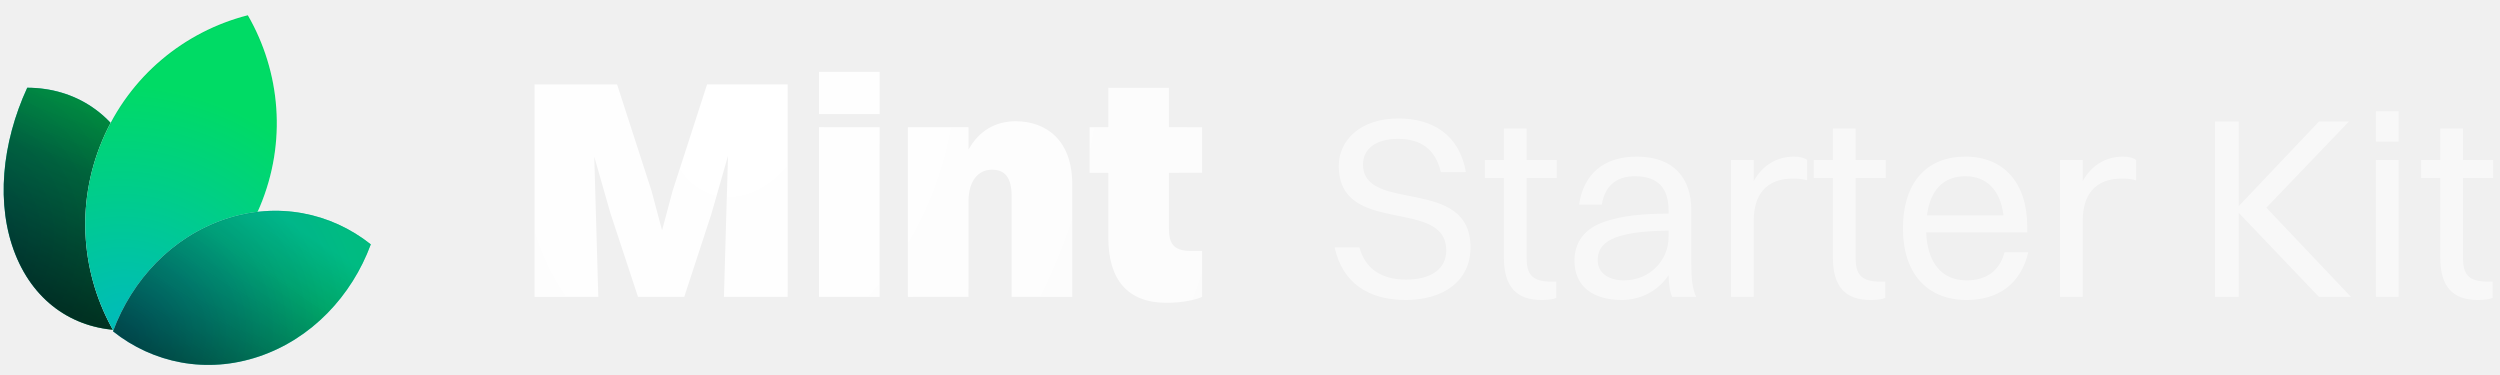
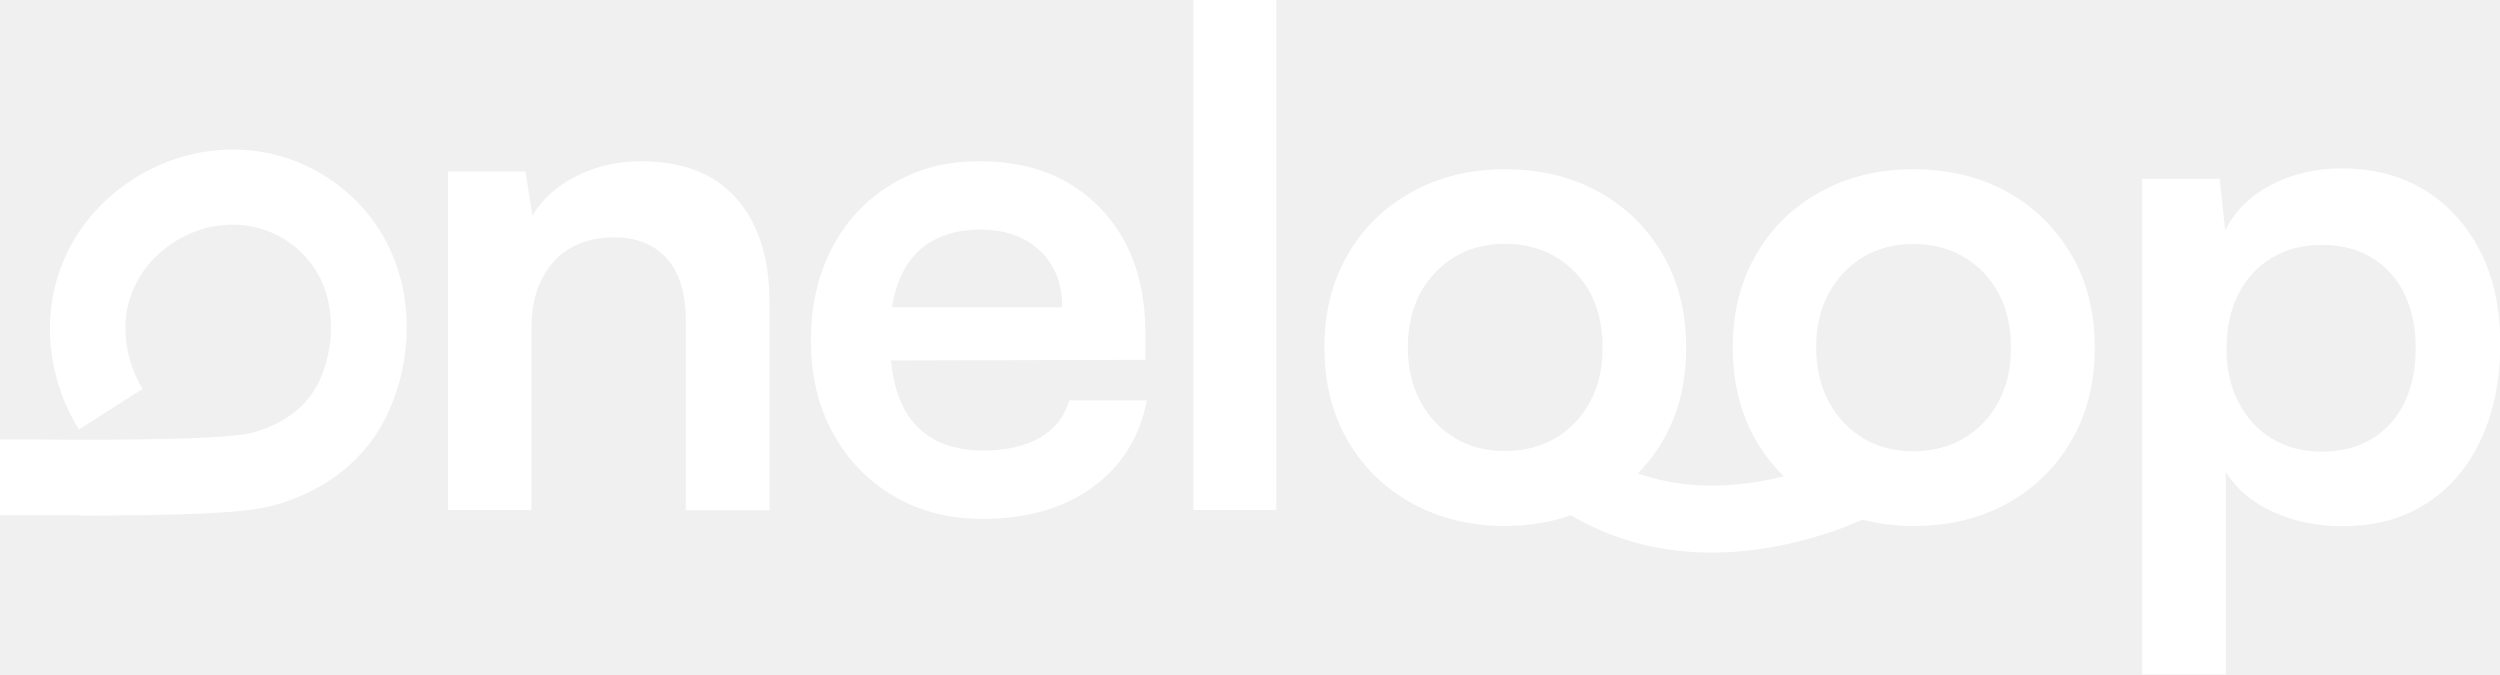
- <svg xmlns="http://www.w3.org/2000/svg" width="160" height="24" viewBox="0 0 160 24" fill="none">
-   <path d="M7.953 21.139C4.896 21.13 2.255 19.458 0.987 16.29C-0.28 13.121 0.109 9.163 1.744 5.615C4.801 5.624 7.442 7.296 8.71 10.465C9.977 13.633 9.588 17.591 7.953 21.139Z" fill="white" />
-   <path d="M7.953 21.139C4.896 21.13 2.255 19.458 0.987 16.29C-0.28 13.121 0.109 9.163 1.744 5.615C4.801 5.624 7.442 7.296 8.71 10.465C9.977 13.633 9.588 17.591 7.953 21.139Z" fill="url(#paint0_radial_115_109)" />
-   <path d="M7.953 21.139C4.896 21.13 2.255 19.458 0.987 16.29C-0.28 13.121 0.109 9.163 1.744 5.615C4.801 5.624 7.442 7.296 8.71 10.465C9.977 13.633 9.588 17.591 7.953 21.139Z" fill="black" fill-opacity="0.5" style="mix-blend-mode:hard-light" />
-   <path d="M7.953 21.139C4.896 21.13 2.255 19.458 0.987 16.29C-0.28 13.121 0.109 9.163 1.744 5.615C4.801 5.624 7.442 7.296 8.71 10.465C9.977 13.633 9.588 17.591 7.953 21.139Z" fill="url(#paint1_linear_115_109)" fill-opacity="0.5" style="mix-blend-mode:hard-light" />
-   <path d="M7.935 21.111C4.897 21.096 2.274 19.431 1.013 16.279C-0.248 13.124 0.136 9.182 1.762 5.643C4.8 5.659 7.423 7.324 8.684 10.476C9.945 13.63 9.561 17.572 7.935 21.111Z" stroke="url(#paint2_linear_115_109)" stroke-opacity="0.05" stroke-width="0.056" />
-   <path d="M7.31 21.257C11.354 20.221 14.884 17.375 16.628 13.236C18.373 9.097 17.945 4.587 15.86 0.976C11.816 2.012 8.287 4.858 6.542 8.998C4.797 13.137 5.225 17.646 7.31 21.257Z" fill="white" />
-   <path d="M7.31 21.257C11.354 20.221 14.884 17.375 16.628 13.236C18.373 9.097 17.945 4.587 15.86 0.976C11.816 2.012 8.287 4.858 6.542 8.998C4.797 13.137 5.225 17.646 7.31 21.257Z" fill="url(#paint3_radial_115_109)" />
-   <path d="M16.602 13.225C14.864 17.349 11.351 20.187 7.324 21.225C5.253 17.624 4.829 13.132 6.568 9.009C8.306 4.885 11.819 2.047 15.846 1.009C17.918 4.61 18.341 9.101 16.602 13.225Z" stroke="url(#paint4_linear_115_109)" stroke-opacity="0.05" stroke-width="0.056" />
-   <path d="M7.234 21.207C9.789 23.237 13.21 23.951 16.577 22.814C19.944 21.677 22.506 18.945 23.73 15.638C21.175 13.608 17.754 12.894 14.387 14.031C11.02 15.168 8.458 17.901 7.234 21.207Z" fill="white" />
-   <path d="M7.234 21.207C9.789 23.237 13.21 23.951 16.577 22.814C19.944 21.677 22.506 18.945 23.73 15.638C21.175 13.608 17.754 12.894 14.387 14.031C11.02 15.168 8.458 17.901 7.234 21.207Z" fill="url(#paint5_radial_115_109)" />
-   <path d="M7.234 21.207C9.789 23.237 13.21 23.951 16.577 22.814C19.944 21.677 22.506 18.945 23.73 15.638C21.175 13.608 17.754 12.894 14.387 14.031C11.02 15.168 8.458 17.901 7.234 21.207Z" fill="black" fill-opacity="0.2" style="mix-blend-mode:hard-light" />
-   <path d="M7.234 21.207C9.789 23.237 13.21 23.951 16.577 22.814C19.944 21.677 22.506 18.945 23.73 15.638C21.175 13.608 17.754 12.894 14.387 14.031C11.02 15.168 8.458 17.901 7.234 21.207Z" fill="url(#paint6_linear_115_109)" fill-opacity="0.5" style="mix-blend-mode:hard-light" />
-   <path d="M16.568 22.787C13.218 23.918 9.814 23.212 7.267 21.198C8.492 17.907 11.044 15.189 14.396 14.058C17.747 12.927 21.15 13.633 23.697 15.648C22.472 18.938 19.92 21.656 16.568 22.787Z" stroke="url(#paint7_linear_115_109)" stroke-opacity="0.05" stroke-width="0.056" />
-   <path d="M34.212 19V5.4H39.492L41.692 12.2L42.372 14.74L43.052 12.2L45.252 5.4H50.412V19H46.332L46.592 9.98L45.532 13.68L43.792 19H40.832L39.052 13.6L38.032 10.02L38.292 19H34.212ZM52.416 7.3V4.6H56.295V7.3H52.416ZM52.416 19V8.14H56.295V19H52.416ZM58.104 19V8.14H61.984V9.58C62.664 8.34 63.744 7.76 65.004 7.76C66.964 7.76 68.624 8.98 68.624 11.78V19H64.744V12.56C64.744 11.34 64.304 10.86 63.484 10.86C62.604 10.86 61.984 11.58 61.984 12.88V19H58.104ZM70.933 15.22V11.06H69.733V8.14H70.933V5.62H74.813V8.14H76.933V11.06H74.813V14.6C74.813 15.5 75.033 16.06 76.213 16.06H76.933V19C76.493 19.2 75.673 19.38 74.653 19.38C72.153 19.38 70.933 17.88 70.933 15.22Z" fill="url(#paint8_radial_115_109)" />
-   <path d="M87.232 10.519C87.232 13.687 94.112 11.229 94.112 15.832C94.112 17.994 92.364 19.198 89.971 19.198C87.562 19.198 85.912 18.093 85.417 15.832H87.001C87.364 17.169 88.371 17.895 89.987 17.895C91.671 17.895 92.561 17.152 92.561 16.03C92.561 12.598 85.681 15.155 85.681 10.618C85.681 9.001 87.034 7.582 89.509 7.582C91.671 7.582 93.403 8.621 93.816 11.014H92.215C91.868 9.529 90.912 8.886 89.476 8.886C88.057 8.886 87.232 9.529 87.232 10.519ZM96.25 16.476V11.393H95.029V10.239H96.25V8.226H97.702V10.239H99.632V11.393H97.702V16.476C97.702 17.532 98.015 18.026 99.302 18.026H99.599V19.066C99.434 19.148 99.071 19.198 98.659 19.198C97.025 19.198 96.25 18.323 96.25 16.476ZM102.516 13.093H101.064C101.345 11.162 102.615 10.024 104.76 10.024C107.103 10.024 108.242 11.393 108.242 13.44V16.888C108.242 17.895 108.324 18.521 108.555 19H107.021C106.856 18.654 106.806 18.142 106.79 17.614C106.047 18.72 104.859 19.198 103.803 19.198C101.988 19.198 100.767 18.357 100.767 16.69C100.767 15.486 101.427 14.611 102.714 14.182C103.902 13.786 105.107 13.687 106.79 13.671V13.473C106.79 12.053 106.13 11.278 104.628 11.278C103.374 11.278 102.698 11.971 102.516 13.093ZM102.252 16.657C102.252 17.465 102.929 17.944 103.952 17.944C105.569 17.944 106.79 16.674 106.79 15.172V14.759C103.061 14.793 102.252 15.585 102.252 16.657ZM110.787 19V10.239H112.239V11.591C112.833 10.519 113.774 10.024 114.83 10.024C115.176 10.024 115.49 10.107 115.655 10.239V11.542C115.407 11.46 115.094 11.427 114.747 11.427C112.998 11.427 112.239 12.515 112.239 14.1V19H110.787ZM117.305 16.476V11.393H116.084V10.239H117.305V8.226H118.757V10.239H120.688V11.393H118.757V16.476C118.757 17.532 119.071 18.026 120.358 18.026H120.655V19.066C120.49 19.148 120.127 19.198 119.714 19.198C118.081 19.198 117.305 18.323 117.305 16.476ZM129.809 16.145C129.33 18.192 127.862 19.198 125.865 19.198C123.324 19.198 121.79 17.482 121.79 14.627C121.79 11.658 123.324 10.024 125.783 10.024C128.258 10.024 129.743 11.723 129.743 14.512V14.875H123.275C123.357 16.838 124.281 17.944 125.865 17.944C127.103 17.944 127.977 17.35 128.291 16.145H129.809ZM125.783 11.278C124.38 11.278 123.539 12.152 123.324 13.786H128.225C128.027 12.169 127.152 11.278 125.783 11.278ZM131.843 19V10.239H133.295V11.591C133.889 10.519 134.829 10.024 135.885 10.024C136.232 10.024 136.545 10.107 136.71 10.239V11.542C136.463 11.46 136.149 11.427 135.803 11.427C134.054 11.427 133.295 12.515 133.295 14.1V19H131.843ZM141.763 19V7.78H143.281V13.192L148.413 7.78H150.327L145.047 13.291L150.459 19H148.413L143.281 13.621V19H141.763ZM152.06 9.067V7.12H153.512V9.067H152.06ZM152.06 19V10.239H153.512V19H152.06ZM156.178 16.476V11.393H154.957V10.239H156.178V8.226H157.63V10.239H159.56V11.393H157.63V16.476C157.63 17.532 157.943 18.026 159.23 18.026H159.527V19.066C159.362 19.148 158.999 19.198 158.587 19.198C156.953 19.198 156.178 18.323 156.178 16.476Z" fill="white" fill-opacity="0.55" />
+ <svg xmlns="http://www.w3.org/2000/svg" width="1200" height="324" viewBox="0 0 1200 324" fill="none">
+   <g clip-path="url(#clip0_7_130)">
+     <path d="M255.204 244.8H215.065V82.31H252.223L255.523 103.393C260.527 95.301 267.767 88.912 277.03 84.333C286.399 79.754 296.513 77.412 307.479 77.412C327.921 77.412 343.253 83.481 353.686 95.514C364.12 107.546 369.337 124.051 369.337 144.921V244.907H329.199V154.398C329.199 140.768 326.111 130.652 319.936 123.944C313.761 117.236 305.456 113.935 294.916 113.935C282.459 113.935 272.664 117.875 265.637 125.754C258.611 133.634 255.097 144.176 255.097 157.379V244.907L255.204 244.8Z" fill="white" />
+     <path d="M513.282 192.199C511.046 199.865 506.361 205.828 499.335 209.981C492.201 214.134 483.151 216.263 472.185 216.263C457.28 216.263 445.994 211.791 438.435 202.74C432.366 195.606 428.853 185.597 427.682 173.032L549.8 172.713V160.574C549.8 143.43 546.606 128.736 540.112 116.49C533.617 104.245 524.461 94.662 512.643 87.74C500.825 80.819 486.665 77.412 470.162 77.412C453.66 77.412 440.351 81.032 428.108 88.379C415.864 95.727 406.282 105.842 399.468 118.833C392.654 131.824 389.247 146.731 389.247 163.555C389.247 180.379 392.76 194.967 399.787 207.851C406.814 220.736 416.503 230.745 428.959 238.092C441.31 245.439 455.576 249.06 471.546 249.06C492.84 249.06 510.407 244.055 524.355 233.939C538.302 223.824 547.032 209.875 550.546 192.199H513.388H513.282ZM446.633 116.171C453.128 112.231 461.006 110.208 470.482 110.208C482.513 110.208 492.095 113.615 499.228 120.43C506.361 127.245 509.875 136.19 509.875 147.477H428.108C428.959 142.472 430.13 138 431.834 133.953C435.134 126.074 440.032 120.111 446.526 116.171H446.633Z" fill="white" />
+     <path d="M612.616 244.8H572.797V0H612.616V244.8Z" fill="white" />
+     <path d="M1028.27 323.809V85.824H1065.42L1068.09 110.528C1072.88 101.051 1080.33 93.81 1090.44 88.592C1100.56 83.481 1111.63 80.819 1123.66 80.819C1139.21 80.819 1152.62 84.333 1164.01 91.361C1175.3 98.389 1184.14 108.185 1190.52 120.643C1196.91 133.102 1200.11 147.902 1200.11 165.046C1200.11 182.189 1197.13 196.99 1191.27 210.088C1185.31 223.291 1176.79 233.62 1165.4 241.18C1154.11 248.74 1140.38 252.574 1124.09 252.574C1112.06 252.574 1100.98 250.231 1090.98 245.652C1080.97 241.074 1073.52 234.685 1068.41 226.592V323.703H1028.27V323.809ZM1068.72 167.176C1068.72 176.865 1070.54 185.384 1074.37 192.838C1078.09 200.291 1083.42 206.148 1090.34 210.407C1097.26 214.666 1105.35 216.796 1114.51 216.796C1123.66 216.796 1132.07 214.666 1138.89 210.407C1145.7 206.148 1150.81 200.291 1154.33 192.838C1157.84 185.384 1159.54 176.865 1159.54 167.176C1159.54 157.486 1157.84 148.967 1154.33 141.514C1150.81 134.06 1145.7 128.203 1138.89 123.944C1132.07 119.685 1123.98 117.555 1114.51 117.555C1105.03 117.555 1097.26 119.685 1090.34 123.838C1083.42 127.99 1078.09 133.847 1074.37 141.301C1070.64 148.754 1068.72 157.379 1068.72 167.282V167.176Z" fill="white" />
+     <path d="M994.197 122.24C986.745 109.463 976.524 99.347 963.428 92.106C950.333 84.865 935.427 81.245 918.499 81.245C901.57 81.245 886.878 84.865 873.782 92.106C860.58 99.347 850.359 109.356 842.907 122.24C835.454 135.125 831.727 149.926 831.727 166.856C831.727 183.787 835.454 198.588 842.907 211.472C846.633 217.861 851.105 223.611 856.215 228.615C836.731 233.513 811.179 236.069 786.159 227.231C790.737 222.546 794.783 217.328 798.19 211.472C805.643 198.694 809.369 183.787 809.369 166.856C809.369 149.926 805.643 135.125 798.19 122.24C790.737 109.463 780.516 99.347 767.421 92.106C754.325 84.865 739.42 81.245 722.491 81.245C705.563 81.245 690.87 84.865 677.775 92.106C664.573 99.347 654.352 109.356 646.899 122.24C639.446 135.125 635.72 149.926 635.72 166.856C635.72 183.787 639.446 198.588 646.899 211.472C654.352 224.356 664.679 234.365 677.775 241.606C690.977 248.847 705.882 252.467 722.491 252.467C733.883 252.467 744.424 250.657 754.006 247.356C776.684 260.666 800.106 265.245 821.613 265.245C852.702 265.245 879.532 255.768 894.011 249.486C901.677 251.402 909.875 252.467 918.605 252.467C935.534 252.467 950.439 248.847 963.535 241.606C976.63 234.365 986.851 224.356 994.304 211.472C1001.76 198.694 1005.48 183.787 1005.48 166.856C1005.48 149.926 1001.76 135.125 994.304 122.24H994.197ZM722.385 216.476C713.122 216.476 705.137 214.453 698.217 210.194C691.296 206.041 685.866 200.185 681.821 192.731C677.775 185.277 675.752 176.546 675.752 166.75C675.752 156.953 677.775 147.902 681.821 140.555C685.866 133.208 691.403 127.458 698.217 123.305C705.137 119.153 713.229 117.023 722.385 117.023C731.541 117.023 739.739 119.153 746.766 123.305C753.793 127.458 759.223 133.208 763.269 140.555C767.208 147.902 769.231 156.634 769.231 166.75C769.231 176.865 767.314 185.277 763.269 192.731C759.329 200.185 753.793 206.041 746.766 210.194C739.739 214.347 731.648 216.476 722.385 216.476ZM959.276 192.838C955.337 200.291 949.8 206.148 942.774 210.3C935.747 214.453 927.655 216.583 918.392 216.583C909.13 216.583 901.145 214.56 894.224 210.3C887.304 206.148 881.874 200.291 877.828 192.838C873.782 185.384 871.759 176.652 871.759 166.856C871.759 157.06 873.782 148.009 877.828 140.662C881.874 133.315 887.41 127.565 894.224 123.412C901.145 119.259 909.236 117.129 918.392 117.129C927.549 117.129 935.747 119.259 942.774 123.412C949.8 127.565 955.23 133.315 959.276 140.662C963.215 148.009 965.238 156.74 965.238 166.856C965.238 176.972 963.322 185.384 959.276 192.838Z" fill="white" />
+     <path d="M38.115 247.249C29.811 247.249 21.081 247.249 11.924 247.249H0V210.939H12.137C37.69 211.152 105.723 211.578 120.415 207.851C129.571 205.509 146.18 199.12 153.633 182.083C160.234 167.069 160.66 149.287 154.698 135.657C149.694 124.264 140.005 115.106 128.081 110.74C113.175 105.203 95.821 107.653 81.874 117.342C68.246 126.713 60.261 141.301 60.154 157.166C60.154 167.282 63.136 178.25 68.459 186.662L37.903 206.148C28.853 191.879 23.742 173.99 23.955 156.847C24.275 129.055 37.903 103.819 61.432 87.634C85.174 71.342 114.879 67.296 140.857 76.986C161.938 84.866 179.186 101.051 188.022 121.495C198.03 144.389 197.604 172.606 186.851 196.884C176.737 219.884 156.401 236.282 129.359 243.097C115.837 246.504 83.471 247.462 38.115 247.462V247.249Z" fill="white" />
+   </g>
  <defs>
-     <radialGradient id="paint0_radial_115_109" cx="0" cy="0" r="1" gradientUnits="userSpaceOnUse" gradientTransform="translate(-3.00503 15.023) rotate(-10.029) scale(17.9572 17.784)">
-       <stop stop-color="#00B0BB" />
-       <stop offset="1" stop-color="#00DB65" />
-     </radialGradient>
-     <linearGradient id="paint1_linear_115_109" x1="7.39" y1="4.813" x2="1.63" y2="18.689" gradientUnits="userSpaceOnUse">
-       <stop stop-color="#18E299" />
-       <stop offset="1" />
-     </linearGradient>
-     <linearGradient id="paint2_linear_115_109" x1="7.948" y1="8.016" x2="1.761" y2="18.746" gradientUnits="userSpaceOnUse">
-       <stop />
-       <stop offset="1" stop-opacity="0" />
-     </linearGradient>
-     <radialGradient id="paint3_radial_115_109" cx="0" cy="0" r="1" gradientUnits="userSpaceOnUse" gradientTransform="translate(8.11404 20.8822) rotate(-75.7542) scale(21.6246 23.7772)">
-       <stop stop-color="#00BBBB" />
-       <stop offset="0.713" stop-color="#00DB65" />
-     </radialGradient>
-     <linearGradient id="paint4_linear_115_109" x1="7.602" y1="5.871" x2="15.556" y2="16.372" gradientUnits="userSpaceOnUse">
-       <stop />
-       <stop offset="1" stop-opacity="0" />
-     </linearGradient>
-     <radialGradient id="paint5_radial_115_109" cx="0" cy="0" r="1" gradientUnits="userSpaceOnUse" gradientTransform="translate(7.84537 21.5181) rotate(-20.3525) scale(18.5603 17.32)">
-       <stop stop-color="#00B0BB" />
-       <stop offset="1" stop-color="#00DB65" />
-     </radialGradient>
-     <linearGradient id="paint6_linear_115_109" x1="16.808" y1="13.007" x2="10.041" y2="22.994" gradientUnits="userSpaceOnUse">
-       <stop stop-color="#00B1BC" />
-       <stop offset="1" />
-     </linearGradient>
-     <linearGradient id="paint7_linear_115_109" x1="16.808" y1="13.007" x2="14.169" y2="23.841" gradientUnits="userSpaceOnUse">
-       <stop />
-       <stop offset="1" stop-opacity="0" />
-     </linearGradient>
-     <radialGradient id="paint8_radial_115_109" cx="0" cy="0" r="1" gradientUnits="userSpaceOnUse" gradientTransform="translate(47.2781 7) rotate(19.0047) scale(67.5582 85.7506)">
-       <stop stop-color="white" />
-       <stop offset="1" stop-color="white" stop-opacity="0.5" />
-     </radialGradient>
+     <clipPath id="clip0_7_130">
+       <rect width="1200" height="323.81" fill="white" />
+     </clipPath>
  </defs>
</svg>
